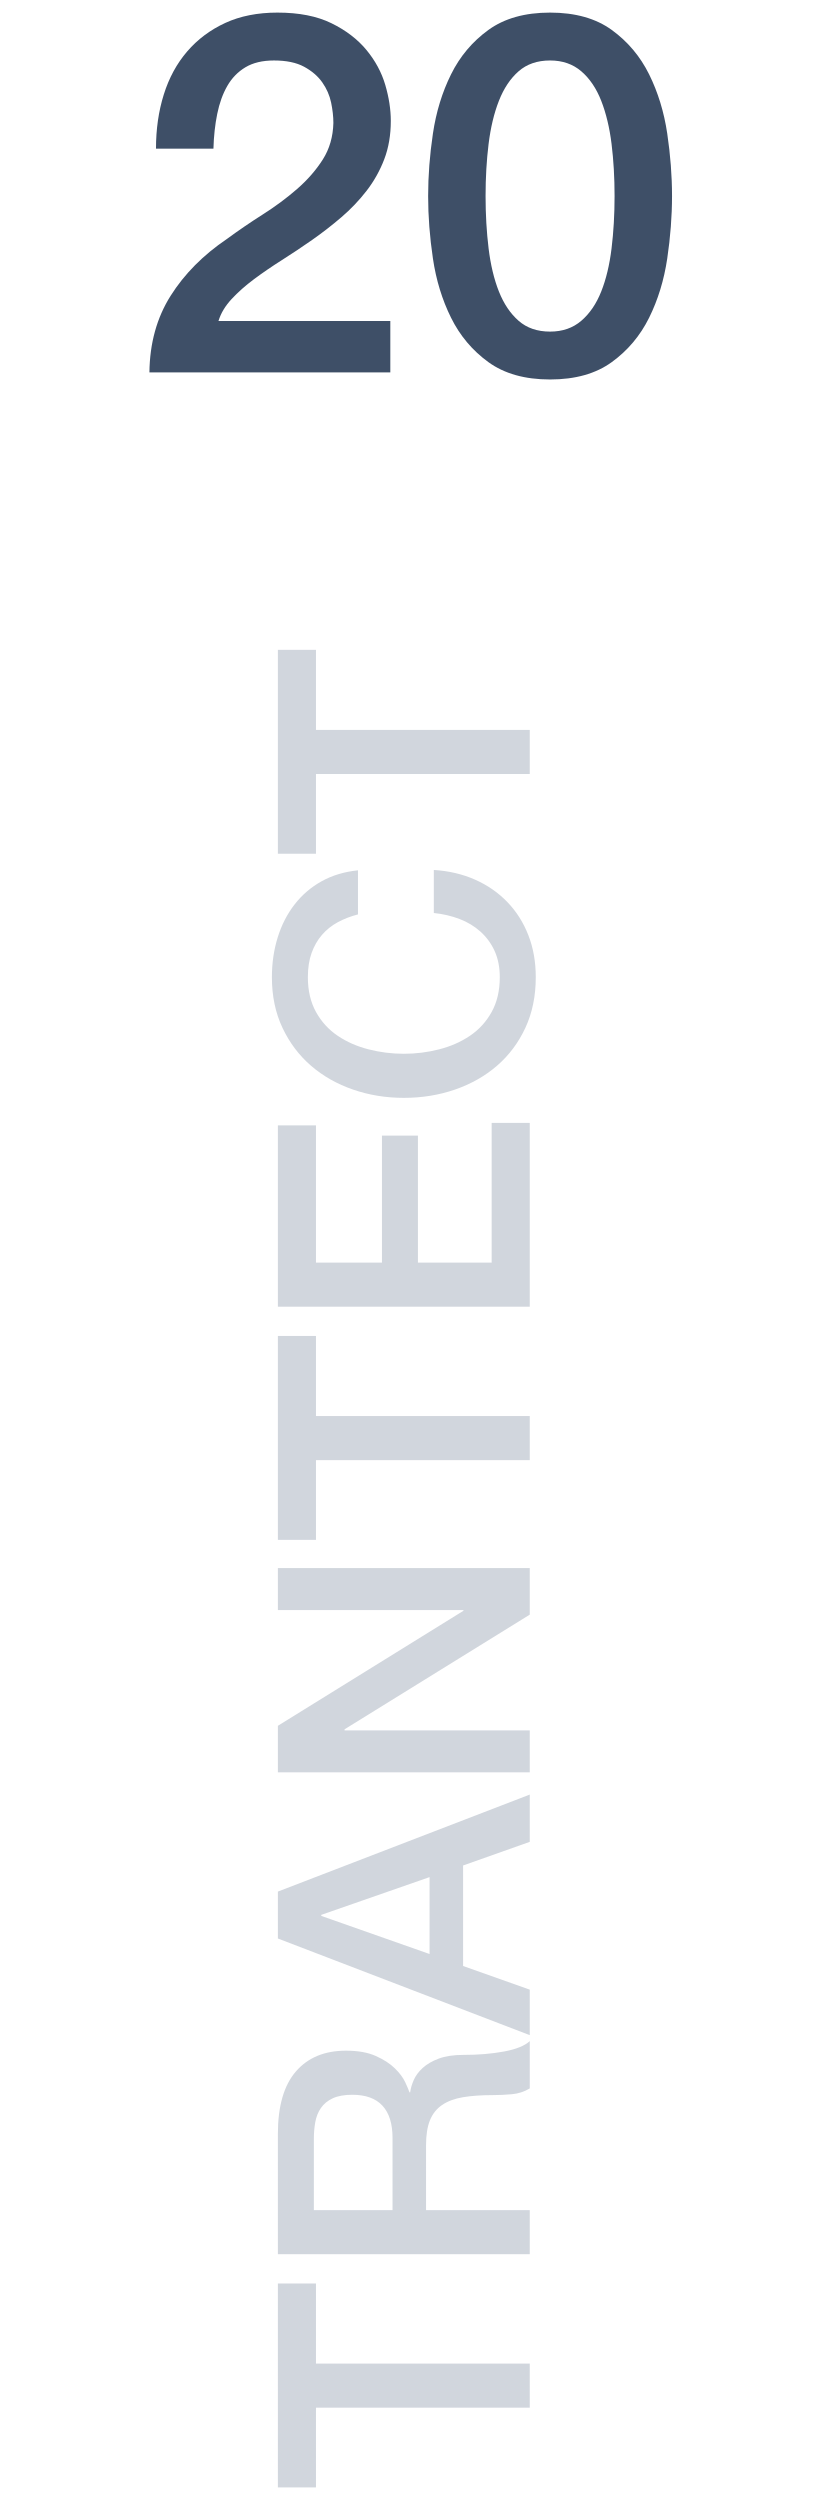
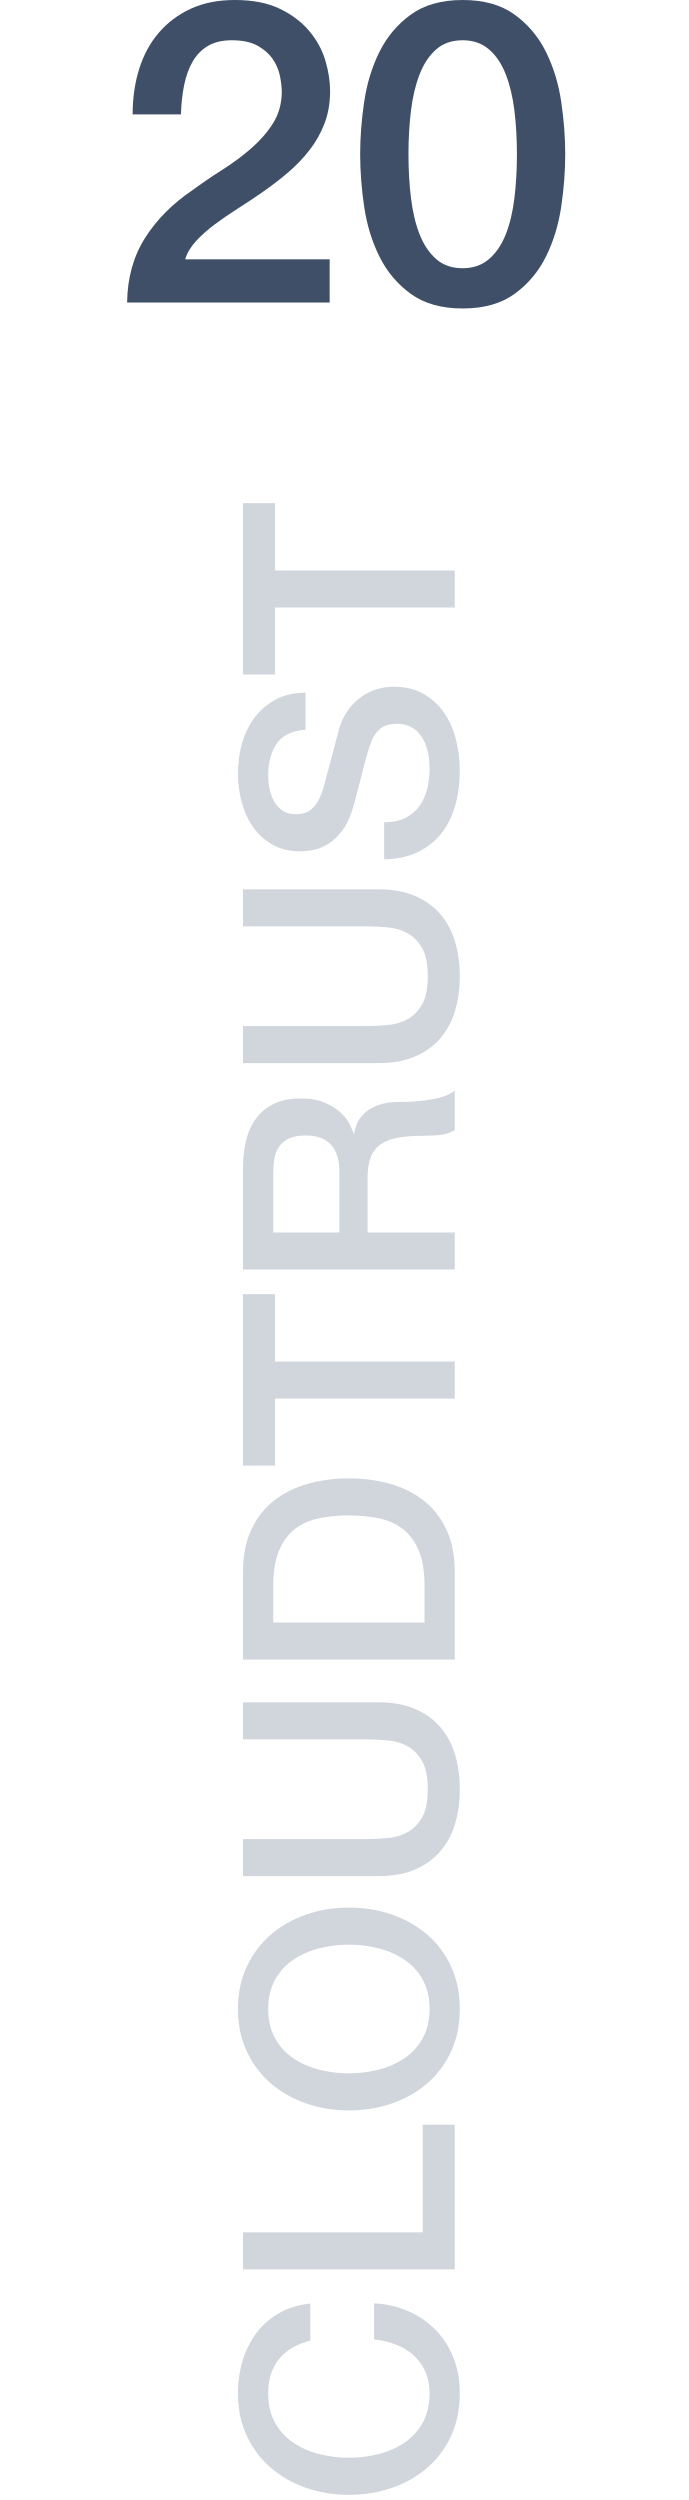
- <svg xmlns="http://www.w3.org/2000/svg" version="1.1" id="图层_1" x="0px" y="0px" width="65.2px" height="198.43px" viewBox="0 0 65.2 198.43" enable-background="new 0 0 65.2 198.43" xml:space="preserve">
-   <g display="none">
-     <path display="inline" fill="#3E4F67" d="M1.02,6.999c0.96,0,1.893-0.08,2.8-0.24c0.906-0.16,1.727-0.426,2.46-0.8   c0.733-0.373,1.36-0.853,1.88-1.44c0.52-0.586,0.86-1.307,1.02-2.16h3.72v28h-5v-19.76H1.02V6.999z" />
-     <path display="inline" fill="#3E4F67" d="M32.261,1.799c2,0,3.633,0.46,4.899,1.38c1.267,0.92,2.253,2.094,2.96,3.52   c0.706,1.427,1.187,2.994,1.44,4.7c0.253,1.707,0.38,3.36,0.38,4.96s-0.127,3.254-0.38,4.96c-0.254,1.707-0.734,3.274-1.44,4.7   c-0.707,1.427-1.693,2.6-2.96,3.52s-2.899,1.38-4.899,1.38s-3.634-0.46-4.9-1.38s-2.254-2.093-2.96-3.52   c-0.707-1.426-1.187-2.993-1.44-4.7c-0.253-1.706-0.38-3.36-0.38-4.96s0.127-3.253,0.38-4.96c0.254-1.706,0.733-3.273,1.44-4.7   c0.706-1.426,1.693-2.6,2.96-3.52C28.627,2.259,30.261,1.799,32.261,1.799z M32.261,27.118c0.986,0,1.812-0.286,2.479-0.86   c0.666-0.573,1.193-1.346,1.58-2.32c0.387-0.973,0.66-2.113,0.82-3.42s0.24-2.693,0.24-4.16c0-1.466-0.08-2.846-0.24-4.14   c-0.16-1.293-0.434-2.433-0.82-3.42c-0.387-0.986-0.914-1.766-1.58-2.34c-0.667-0.573-1.493-0.86-2.479-0.86   c-1.014,0-1.848,0.287-2.5,0.86c-0.654,0.574-1.174,1.354-1.561,2.34c-0.387,0.987-0.66,2.127-0.819,3.42   c-0.16,1.294-0.24,2.674-0.24,4.14c0,1.467,0.08,2.854,0.24,4.16c0.159,1.307,0.433,2.447,0.819,3.42   c0.387,0.974,0.906,1.747,1.561,2.32C30.413,26.832,31.247,27.118,32.261,27.118z" />
-     <path display="inline" fill="#3E4F67" d="M54.5,1.799c2,0,3.633,0.46,4.9,1.38c1.266,0.92,2.253,2.094,2.96,3.52   c0.706,1.427,1.186,2.994,1.439,4.7c0.254,1.707,0.38,3.36,0.38,4.96s-0.126,3.254-0.38,4.96c-0.254,1.707-0.733,3.274-1.439,4.7   c-0.707,1.427-1.694,2.6-2.96,3.52c-1.268,0.92-2.9,1.38-4.9,1.38s-3.634-0.46-4.899-1.38c-1.268-0.92-2.254-2.093-2.961-3.52   c-0.706-1.426-1.187-2.993-1.439-4.7c-0.254-1.706-0.38-3.36-0.38-4.96s0.126-3.253,0.38-4.96c0.253-1.706,0.733-3.273,1.439-4.7   c0.707-1.426,1.693-2.6,2.961-3.52C50.866,2.259,52.5,1.799,54.5,1.799z M54.5,27.118c0.986,0,1.813-0.286,2.48-0.86   c0.666-0.573,1.192-1.346,1.58-2.32c0.386-0.973,0.659-2.113,0.819-3.42s0.24-2.693,0.24-4.16c0-1.466-0.08-2.846-0.24-4.14   c-0.16-1.293-0.434-2.433-0.819-3.42c-0.388-0.986-0.914-1.766-1.58-2.34c-0.667-0.573-1.494-0.86-2.48-0.86   c-1.014,0-1.847,0.287-2.5,0.86c-0.653,0.574-1.174,1.354-1.56,2.34c-0.387,0.987-0.66,2.127-0.82,3.42   c-0.16,1.294-0.24,2.674-0.24,4.14c0,1.467,0.08,2.854,0.24,4.16s0.434,2.447,0.82,3.42c0.386,0.974,0.906,1.747,1.56,2.32   C52.653,26.832,53.486,27.118,54.5,27.118z" />
-   </g>
-   <g>
-     <path fill="#D1D6DD" d="M22.056,197.43v-16.184h3.024v6.356h16.968v3.5H25.08v6.328H22.056z" />
-     <path fill="#D1D6DD" d="M22.056,178.922v-9.548c0-2.202,0.476-3.854,1.428-4.956s2.278-1.652,3.976-1.652   c0.952,0,1.741,0.141,2.366,0.421c0.626,0.279,1.13,0.606,1.512,0.979c0.383,0.374,0.658,0.742,0.826,1.106   c0.168,0.363,0.28,0.63,0.336,0.798h0.056c0.038-0.299,0.131-0.621,0.28-0.966c0.149-0.346,0.388-0.668,0.714-0.967   c0.327-0.298,0.751-0.546,1.274-0.741c0.523-0.196,1.176-0.295,1.96-0.295c1.176,0,2.246-0.088,3.207-0.266   c0.961-0.177,1.647-0.452,2.058-0.826v3.752c-0.429,0.262-0.905,0.416-1.428,0.462c-0.522,0.047-1.026,0.07-1.513,0.07   c-0.914,0-1.703,0.056-2.366,0.168c-0.662,0.112-1.213,0.317-1.652,0.616c-0.438,0.299-0.76,0.705-0.966,1.218   c-0.206,0.514-0.308,1.172-0.308,1.975v5.151h8.232v3.5H22.056z M31.156,175.422v-5.74c0-1.119-0.266-1.969-0.798-2.548   c-0.532-0.578-1.33-0.868-2.394-0.868c-0.634,0-1.152,0.094-1.554,0.28c-0.401,0.187-0.714,0.443-0.938,0.771   c-0.224,0.326-0.373,0.699-0.448,1.12c-0.074,0.42-0.112,0.854-0.112,1.302v5.684H31.156z" />
-     <path fill="#D1D6DD" d="M22.056,153.863v-3.725l19.992-7.699v3.752l-5.292,1.876v7.979l5.292,1.876v3.612L22.056,153.863z    M34.096,155.094v-6.104l-8.596,2.996v0.084L34.096,155.094z" />
-     <path fill="#D1D6DD" d="M22.056,140.675v-3.696l14.728-9.128v-0.057H22.056v-3.332h19.992v3.696l-14.7,9.101v0.084h14.7v3.332   H22.056z" />
-     <path fill="#D1D6DD" d="M22.056,122.223v-16.185h3.024v6.356h16.968v3.5H25.08v6.328H22.056z" />
-     <path fill="#D1D6DD" d="M22.056,103.715V89.324h3.024v10.892h5.236v-10.08h2.856v10.08h5.852V89.127h3.024v14.588H22.056z" />
-     <path fill="#D1D6DD" d="M28.412,72.579c-0.578,0.149-1.11,0.355-1.596,0.616c-0.485,0.262-0.905,0.598-1.26,1.008   c-0.354,0.411-0.63,0.892-0.826,1.442c-0.196,0.551-0.294,1.189-0.294,1.918c0,1.063,0.215,1.983,0.644,2.758   s1.003,1.405,1.722,1.89c0.719,0.486,1.536,0.846,2.45,1.078c0.915,0.234,1.848,0.351,2.8,0.351c0.952,0,1.886-0.116,2.8-0.351   c0.915-0.232,1.731-0.592,2.45-1.078c0.719-0.484,1.293-1.115,1.722-1.89c0.43-0.774,0.645-1.694,0.645-2.758   c0-0.784-0.136-1.475-0.406-2.072c-0.27-0.597-0.645-1.11-1.12-1.54c-0.476-0.429-1.031-0.765-1.666-1.008   c-0.635-0.242-1.316-0.401-2.044-0.476v-3.416c1.195,0.074,2.287,0.331,3.276,0.77s1.844,1.031,2.562,1.778   c0.719,0.746,1.274,1.624,1.666,2.632c0.393,1.008,0.588,2.119,0.588,3.332c0,1.493-0.275,2.833-0.825,4.018   c-0.551,1.186-1.303,2.189-2.254,3.011c-0.952,0.821-2.063,1.451-3.333,1.89c-1.269,0.438-2.623,0.658-4.06,0.658   c-1.418,0-2.762-0.22-4.032-0.658s-2.38-1.068-3.332-1.89c-0.952-0.821-1.708-1.825-2.268-3.011c-0.56-1.185-0.84-2.524-0.84-4.018   c0-1.12,0.154-2.175,0.462-3.164c0.308-0.989,0.756-1.862,1.344-2.618s1.302-1.367,2.142-1.834c0.84-0.466,1.802-0.756,2.884-0.868   V72.579z" />
-     <path fill="#D1D6DD" d="M22.056,67.764V51.579h3.024v6.356h16.968v3.5H25.08v6.328H22.056z" />
-   </g>
-   <g display="none">
-     <path display="inline" fill="#3E4F67" d="M32.044,1.04c2.208,0,4.011,0.508,5.409,1.524c1.4,1.016,2.489,2.312,3.269,3.887   c0.781,1.576,1.309,3.306,1.589,5.19c0.28,1.885,0.421,3.71,0.421,5.476s-0.14,3.593-0.421,5.476   c-0.28,1.885-0.809,3.615-1.589,5.19c-0.781,1.575-1.87,2.87-3.269,3.887c-1.397,1.016-3.2,1.524-5.409,1.524   c-2.209,0-4.013-0.508-5.411-1.524c-1.399-1.016-2.489-2.311-3.269-3.887c-0.78-1.575-1.31-3.305-1.59-5.19   c-0.28-1.884-0.419-3.71-0.419-5.476s0.14-3.592,0.419-5.476c0.28-1.884,0.81-3.614,1.59-5.19c0.78-1.575,1.87-2.87,3.269-3.887   C28.032,1.548,29.836,1.04,32.044,1.04z M32.044,28.997c1.089,0,2.001-0.316,2.737-0.949c0.738-0.633,1.318-1.486,1.745-2.561   c0.427-1.074,0.729-2.333,0.906-3.776s0.265-2.974,0.265-4.593c0-1.619-0.088-3.143-0.265-4.571   c-0.177-1.428-0.479-2.686-0.906-3.776c-0.427-1.089-1.007-1.95-1.745-2.584c-0.735-0.633-1.648-0.949-2.737-0.949   c-1.12,0-2.04,0.316-2.761,0.949c-0.722,0.633-1.296,1.494-1.723,2.584c-0.427,1.09-0.729,2.348-0.905,3.776   c-0.177,1.429-0.265,2.952-0.265,4.571c0,1.62,0.088,3.151,0.265,4.593c0.176,1.443,0.478,2.702,0.905,3.776   c0.426,1.075,1.001,1.928,1.723,2.561C30.004,28.681,30.925,28.997,32.044,28.997z" />
-   </g>
-   <g display="none">
-     <path display="inline" fill="#3E4F67" d="M23.333,5.64c0.96,0,1.893-0.08,2.8-0.24c0.906-0.16,1.727-0.426,2.46-0.8   c0.733-0.373,1.36-0.853,1.88-1.44c0.521-0.586,0.86-1.307,1.021-2.16h3.72v28h-5V9.24h-6.88V5.64z" />
-   </g>
-   <g display="none">
-     <path display="inline" fill="#3E4F67" d="M41.592,30.207h-19.12c0.026-2.32,0.587-4.346,1.681-6.08   c1.093-1.733,2.586-3.24,4.479-4.52c0.906-0.666,1.854-1.313,2.84-1.94c0.986-0.626,1.894-1.3,2.721-2.02   c0.826-0.72,1.506-1.5,2.04-2.34c0.533-0.84,0.812-1.806,0.84-2.9c0-0.506-0.061-1.046-0.18-1.62c-0.12-0.573-0.354-1.106-0.7-1.6   c-0.347-0.493-0.827-0.906-1.44-1.24s-1.414-0.5-2.399-0.5c-0.907,0-1.66,0.18-2.261,0.54c-0.6,0.36-1.08,0.854-1.439,1.48   c-0.36,0.627-0.627,1.367-0.8,2.22c-0.174,0.854-0.274,1.774-0.301,2.76h-4.56c0-1.546,0.206-2.98,0.62-4.3   c0.413-1.32,1.033-2.46,1.859-3.42c0.827-0.96,1.834-1.713,3.021-2.26c1.187-0.546,2.566-0.82,4.14-0.82   c1.706,0,3.134,0.28,4.28,0.84c1.146,0.56,2.073,1.267,2.78,2.12c0.706,0.854,1.206,1.78,1.5,2.78c0.293,1,0.439,1.954,0.439,2.86   c0,1.12-0.174,2.134-0.52,3.04c-0.347,0.907-0.813,1.74-1.4,2.5c-0.587,0.76-1.254,1.46-2,2.1c-0.747,0.64-1.52,1.24-2.319,1.8   c-0.801,0.56-1.601,1.094-2.4,1.6c-0.8,0.507-1.54,1.014-2.22,1.52c-0.681,0.507-1.274,1.034-1.78,1.58   c-0.507,0.547-0.854,1.126-1.04,1.74h13.64V30.207z" />
-   </g>
-   <g display="none">
-     <path display="inline" fill="#3E4F67" d="M31.052,13.16c0.746,0.027,1.493-0.026,2.24-0.16c0.746-0.133,1.413-0.366,2-0.7   c0.586-0.333,1.06-0.793,1.42-1.38c0.359-0.586,0.54-1.306,0.54-2.16c0-1.2-0.407-2.16-1.221-2.88   c-0.813-0.72-1.859-1.08-3.14-1.08c-0.8,0-1.494,0.16-2.08,0.48c-0.587,0.32-1.073,0.753-1.46,1.3   c-0.387,0.547-0.674,1.16-0.86,1.84c-0.187,0.68-0.267,1.38-0.239,2.1h-4.561c0.054-1.36,0.307-2.62,0.76-3.78   c0.453-1.16,1.073-2.167,1.86-3.02c0.786-0.854,1.74-1.52,2.86-2S31.558,1,32.972,1c1.093,0,2.166,0.16,3.22,0.48   c1.054,0.32,2,0.787,2.84,1.4c0.841,0.614,1.514,1.394,2.021,2.34c0.506,0.947,0.76,2.034,0.76,3.26c0,1.414-0.32,2.647-0.96,3.7   c-0.64,1.054-1.64,1.82-3,2.3v0.08c1.6,0.32,2.847,1.114,3.74,2.38c0.893,1.267,1.34,2.807,1.34,4.62c0,1.334-0.267,2.527-0.8,3.58   c-0.534,1.054-1.254,1.947-2.16,2.68c-0.907,0.734-1.96,1.3-3.16,1.7s-2.467,0.6-3.8,0.6c-1.627,0-3.047-0.234-4.26-0.7   c-1.214-0.466-2.228-1.126-3.04-1.98c-0.814-0.853-1.434-1.88-1.86-3.08c-0.427-1.2-0.653-2.533-0.68-4h4.56   c-0.054,1.707,0.366,3.127,1.26,4.26c0.894,1.134,2.233,1.7,4.021,1.7c1.52,0,2.793-0.433,3.82-1.3c1.025-0.866,1.54-2.1,1.54-3.7   c0-1.093-0.214-1.96-0.641-2.6c-0.427-0.64-0.986-1.126-1.68-1.46c-0.694-0.333-1.474-0.54-2.34-0.62   c-0.867-0.08-1.754-0.106-2.66-0.08V13.16z" />
-   </g>
-   <g display="none">
-     <path display="inline" fill="#3E4F67" d="M26.38,1h14.48v4.08H29.78l-1.44,7.12l0.08,0.08c0.613-0.693,1.394-1.22,2.34-1.58   c0.946-0.36,1.887-0.54,2.82-0.54c1.386,0,2.626,0.233,3.72,0.7c1.094,0.467,2.014,1.12,2.76,1.96c0.747,0.84,1.313,1.834,1.7,2.98   c0.387,1.147,0.58,2.387,0.58,3.72c0,1.12-0.18,2.274-0.54,3.46c-0.359,1.187-0.934,2.267-1.72,3.24   c-0.787,0.974-1.794,1.773-3.021,2.4c-1.227,0.626-2.693,0.94-4.399,0.94c-1.36,0-2.62-0.18-3.78-0.54s-2.18-0.9-3.06-1.62   c-0.88-0.72-1.58-1.606-2.101-2.66c-0.52-1.053-0.807-2.287-0.859-3.7h4.56c0.133,1.52,0.653,2.687,1.56,3.5   c0.906,0.813,2.106,1.22,3.601,1.22c0.96,0,1.773-0.16,2.439-0.48c0.667-0.32,1.207-0.76,1.62-1.32s0.707-1.213,0.88-1.96   c0.174-0.746,0.261-1.546,0.261-2.4c0-0.773-0.107-1.513-0.32-2.22c-0.214-0.706-0.534-1.326-0.96-1.86   c-0.427-0.533-0.98-0.96-1.66-1.28c-0.68-0.32-1.474-0.48-2.38-0.48c-0.96,0-1.86,0.18-2.7,0.54c-0.84,0.36-1.446,1.034-1.819,2.02   H23.38L26.38,1z" />
-   </g>
-   <g display="none">
-     <path display="inline" fill="#3E4F67" d="M32.667,30.072c-1.414,0-2.727-0.2-3.94-0.6s-2.26-0.98-3.14-1.74   c-0.88-0.76-1.567-1.687-2.06-2.78c-0.494-1.093-0.74-2.32-0.74-3.68c0-1.76,0.46-3.24,1.38-4.44c0.92-1.2,2.166-2,3.74-2.4v-0.08   c-1.28-0.48-2.261-1.22-2.94-2.22s-1.02-2.18-1.02-3.54c0-2.4,0.753-4.273,2.26-5.62c1.506-1.346,3.66-2.02,6.46-2.02   s4.953,0.674,6.46,2.02c1.506,1.347,2.26,3.22,2.26,5.62c0,1.36-0.34,2.54-1.02,3.54c-0.681,1-1.66,1.74-2.94,2.22v0.08   c1.573,0.4,2.82,1.2,3.74,2.4c0.92,1.2,1.38,2.68,1.38,4.44c0,1.36-0.247,2.587-0.74,3.68c-0.493,1.094-1.18,2.02-2.06,2.78   c-0.88,0.76-1.927,1.34-3.141,1.74C35.393,29.872,34.08,30.072,32.667,30.072z M32.667,26.472c1.52,0,2.786-0.453,3.8-1.36   c1.014-0.906,1.521-2.187,1.521-3.84c0-1.546-0.507-2.753-1.521-3.62c-1.014-0.866-2.28-1.3-3.8-1.3c-1.521,0-2.787,0.434-3.8,1.3   c-1.014,0.867-1.521,2.074-1.521,3.62c0,1.654,0.507,2.934,1.521,3.84C29.88,26.019,31.146,26.472,32.667,26.472z M32.667,4.552   c-1.227,0-2.267,0.367-3.12,1.1s-1.28,1.793-1.28,3.18c0,1.334,0.413,2.354,1.24,3.06c0.826,0.707,1.88,1.06,3.16,1.06   s2.333-0.353,3.16-1.06c0.826-0.706,1.239-1.726,1.239-3.06c0-1.386-0.427-2.446-1.279-3.18   C34.933,4.919,33.893,4.552,32.667,4.552z" />
-   </g>
-   <g display="none">
-     <path display="inline" fill="#3E4F67" d="M12.107,5.735c0.96,0,1.893-0.08,2.8-0.24c0.906-0.16,1.727-0.426,2.46-0.8   c0.733-0.373,1.36-0.853,1.88-1.44c0.521-0.586,0.86-1.307,1.021-2.16h3.72v28h-5V9.335h-6.88V5.735z" />
-     <path display="inline" fill="#3E4F67" d="M41.347,12.695c0.746,0.027,1.493-0.026,2.24-0.16c0.746-0.133,1.413-0.366,2-0.7   c0.586-0.333,1.06-0.793,1.42-1.38c0.359-0.586,0.54-1.306,0.54-2.16c0-1.2-0.407-2.16-1.221-2.88   c-0.813-0.72-1.859-1.08-3.14-1.08c-0.8,0-1.494,0.16-2.08,0.48c-0.587,0.32-1.073,0.753-1.46,1.3   c-0.387,0.547-0.674,1.16-0.86,1.84c-0.187,0.68-0.267,1.38-0.239,2.1h-4.561c0.054-1.36,0.307-2.62,0.76-3.78   c0.453-1.16,1.073-2.167,1.86-3.02c0.786-0.854,1.74-1.52,2.86-2s2.386-0.72,3.8-0.72c1.093,0,2.166,0.16,3.22,0.48   c1.054,0.32,2,0.787,2.84,1.4c0.841,0.614,1.514,1.394,2.021,2.34c0.506,0.947,0.76,2.034,0.76,3.26c0,1.414-0.32,2.647-0.96,3.7   c-0.64,1.054-1.64,1.82-3,2.3v0.08c1.6,0.32,2.847,1.114,3.74,2.38c0.893,1.267,1.34,2.807,1.34,4.62c0,1.334-0.267,2.527-0.8,3.58   c-0.534,1.054-1.254,1.947-2.16,2.68c-0.907,0.734-1.96,1.3-3.16,1.7s-2.467,0.6-3.8,0.6c-1.627,0-3.047-0.234-4.26-0.7   c-1.214-0.466-2.228-1.126-3.04-1.98c-0.814-0.853-1.434-1.88-1.86-3.08c-0.427-1.2-0.653-2.533-0.68-4h4.56   c-0.054,1.707,0.366,3.127,1.26,4.26c0.894,1.134,2.233,1.7,4.021,1.7c1.52,0,2.793-0.433,3.82-1.3c1.025-0.866,1.54-2.1,1.54-3.7   c0-1.093-0.214-1.96-0.641-2.6c-0.427-0.64-0.986-1.126-1.68-1.46c-0.694-0.333-1.474-0.54-2.34-0.62   c-0.867-0.08-1.754-0.106-2.66-0.08V12.695z" />
-   </g>
-   <g>
-     <path fill="#3E4F67" d="M30.98,29.56H11.86c0.026-2.32,0.587-4.346,1.681-6.08c1.093-1.733,2.586-3.24,4.479-4.52   c0.906-0.666,1.854-1.313,2.84-1.94c0.986-0.626,1.894-1.3,2.721-2.02c0.826-0.72,1.506-1.5,2.04-2.34   c0.533-0.84,0.812-1.806,0.84-2.9c0-0.506-0.061-1.046-0.18-1.62c-0.12-0.573-0.354-1.106-0.7-1.6   c-0.347-0.493-0.827-0.906-1.44-1.24s-1.414-0.5-2.399-0.5c-0.907,0-1.66,0.18-2.261,0.54c-0.6,0.36-1.08,0.854-1.439,1.48   c-0.36,0.627-0.627,1.367-0.8,2.22c-0.174,0.854-0.274,1.774-0.301,2.76h-4.56c0-1.546,0.206-2.98,0.62-4.3   c0.413-1.32,1.033-2.46,1.859-3.42c0.827-0.96,1.834-1.713,3.021-2.26C19.067,1.274,20.447,1,22.02,1c1.706,0,3.134,0.28,4.28,0.84   c1.146,0.56,2.073,1.267,2.78,2.12c0.706,0.854,1.206,1.78,1.5,2.78c0.293,1,0.439,1.954,0.439,2.86c0,1.12-0.174,2.134-0.52,3.04   c-0.347,0.907-0.813,1.74-1.4,2.5c-0.587,0.76-1.254,1.46-2,2.1c-0.747,0.64-1.52,1.24-2.319,1.8c-0.801,0.56-1.601,1.094-2.4,1.6   c-0.8,0.507-1.54,1.014-2.22,1.52c-0.681,0.507-1.274,1.034-1.78,1.58c-0.507,0.547-0.854,1.126-1.04,1.74h13.64V29.56z" />
-     <path fill="#3E4F67" d="M43.661,1c2,0,3.633,0.46,4.899,1.38c1.267,0.92,2.254,2.094,2.961,3.52c0.706,1.427,1.186,2.994,1.439,4.7   c0.253,1.707,0.38,3.36,0.38,4.96s-0.127,3.254-0.38,4.96c-0.254,1.707-0.733,3.274-1.439,4.7c-0.707,1.427-1.694,2.6-2.961,3.52   c-1.267,0.92-2.899,1.38-4.899,1.38s-3.634-0.46-4.9-1.38c-1.267-0.92-2.254-2.093-2.96-3.52c-0.707-1.426-1.187-2.993-1.439-4.7   c-0.254-1.706-0.38-3.36-0.38-4.96s0.126-3.253,0.38-4.96c0.253-1.706,0.732-3.273,1.439-4.7c0.706-1.426,1.693-2.6,2.96-3.52   C40.027,1.46,41.661,1,43.661,1z M43.661,26.32c0.986,0,1.813-0.286,2.479-0.86c0.667-0.573,1.193-1.346,1.58-2.32   c0.387-0.973,0.66-2.113,0.82-3.42s0.24-2.693,0.24-4.16c0-1.466-0.08-2.846-0.24-4.14c-0.16-1.293-0.434-2.433-0.82-3.42   c-0.387-0.986-0.913-1.766-1.58-2.34c-0.666-0.573-1.493-0.86-2.479-0.86c-1.014,0-1.847,0.287-2.5,0.86   C40.506,6.234,39.987,7.014,39.6,8c-0.387,0.987-0.659,2.127-0.819,3.42c-0.16,1.294-0.24,2.674-0.24,4.14   c0,1.467,0.08,2.854,0.24,4.16s0.433,2.447,0.819,3.42c0.387,0.974,0.906,1.747,1.561,2.32   C41.814,26.034,42.647,26.32,43.661,26.32z" />
+ <svg xmlns="http://www.w3.org/2000/svg" width="65px" height="236px" viewBox="0 0 65 236" version="1.1" style="background: #FFFFFF;">
+   <defs />
+   <g id="Page-1" stroke="none" stroke-width="1" fill="none" fill-rule="evenodd">
+     <g id="Artboard-Copy-2">
+       <path d="M-46.516,137.864 C-46.665,137.285 -46.871,136.753 -47.132,136.268 C-47.393,135.783 -47.729,135.363 -48.14,135.008 C-48.551,134.653 -49.031,134.378 -49.582,134.182 C-50.133,133.986 -50.772,133.888 -51.5,133.888 C-52.564,133.888 -53.483,134.103 -54.258,134.532 C-55.033,134.961 -55.663,135.535 -56.148,136.254 C-56.633,136.973 -56.993,137.789 -57.226,138.704 C-57.459,139.619 -57.576,140.552 -57.576,141.504 C-57.576,142.456 -57.459,143.389 -57.226,144.304 C-56.993,145.219 -56.633,146.035 -56.148,146.754 C-55.663,147.473 -55.033,148.047 -54.258,148.476 C-53.483,148.905 -52.564,149.12 -51.5,149.12 C-50.716,149.12 -50.025,148.985 -49.428,148.714 C-48.831,148.443 -48.317,148.07 -47.888,147.594 C-47.459,147.118 -47.123,146.563 -46.88,145.928 C-46.637,145.293 -46.479,144.612 -46.404,143.884 L-42.988,143.884 C-43.063,145.079 -43.319,146.171 -43.758,147.16 C-44.197,148.149 -44.789,149.003 -45.536,149.722 C-46.283,150.441 -47.16,150.996 -48.168,151.388 C-49.176,151.78 -50.287,151.976 -51.5,151.976 C-52.993,151.976 -54.333,151.701 -55.518,151.15 C-56.703,150.599 -57.707,149.848 -58.528,148.896 C-59.349,147.944 -59.979,146.833 -60.418,145.564 C-60.857,144.295 -61.076,142.941 -61.076,141.504 C-61.076,140.085 -60.857,138.741 -60.418,137.472 C-59.979,136.203 -59.349,135.092 -58.528,134.14 C-57.707,133.188 -56.703,132.432 -55.518,131.872 C-54.333,131.312 -52.993,131.032 -51.5,131.032 C-50.38,131.032 -49.325,131.186 -48.336,131.494 C-47.347,131.802 -46.474,132.25 -45.718,132.838 C-44.962,133.426 -44.351,134.14 -43.884,134.98 C-43.417,135.82 -43.128,136.781 -43.016,137.864 L-46.516,137.864 Z M-39.796,131.508 L-36.296,131.508 L-36.296,148.476 L-26.132,148.476 L-26.132,151.5 L-39.796,151.5 L-39.796,131.508 Z M-15.212,133.888 C-16.276,133.888 -17.195,134.103 -17.97,134.532 C-18.745,134.961 -19.375,135.535 -19.86,136.254 C-20.345,136.973 -20.705,137.789 -20.938,138.704 C-21.171,139.619 -21.288,140.552 -21.288,141.504 C-21.288,142.456 -21.171,143.389 -20.938,144.304 C-20.705,145.219 -20.345,146.035 -19.86,146.754 C-19.375,147.473 -18.745,148.047 -17.97,148.476 C-17.195,148.905 -16.276,149.12 -15.212,149.12 C-14.148,149.12 -13.229,148.905 -12.454,148.476 C-11.679,148.047 -11.049,147.473 -10.564,146.754 C-10.079,146.035 -9.719,145.219 -9.486,144.304 C-9.253,143.389 -9.136,142.456 -9.136,141.504 C-9.136,140.552 -9.253,139.619 -9.486,138.704 C-9.719,137.789 -10.079,136.973 -10.564,136.254 C-11.049,135.535 -11.679,134.961 -12.454,134.532 C-13.229,134.103 -14.148,133.888 -15.212,133.888 Z M-15.212,131.032 C-13.719,131.032 -12.379,131.312 -11.194,131.872 C-10.009,132.432 -9.005,133.188 -8.184,134.14 C-7.363,135.092 -6.733,136.203 -6.294,137.472 C-5.855,138.741 -5.636,140.085 -5.636,141.504 C-5.636,142.941 -5.855,144.295 -6.294,145.564 C-6.733,146.833 -7.363,147.944 -8.184,148.896 C-9.005,149.848 -10.009,150.599 -11.194,151.15 C-12.379,151.701 -13.719,151.976 -15.212,151.976 C-16.705,151.976 -18.045,151.701 -19.23,151.15 C-20.415,150.599 -21.419,149.848 -22.24,148.896 C-23.061,147.944 -23.691,146.833 -24.13,145.564 C-24.569,144.295 -24.788,142.941 -24.788,141.504 C-24.788,140.085 -24.569,138.741 -24.13,137.472 C-23.691,136.203 -23.061,135.092 -22.24,134.14 C-21.419,133.188 -20.415,132.432 -19.23,131.872 C-18.045,131.312 -16.705,131.032 -15.212,131.032 Z M-2.668,131.508 L0.832,131.508 L0.832,143.156 C0.832,143.828 0.865,144.509 0.93,145.2 C0.995,145.891 1.182,146.511 1.49,147.062 C1.798,147.613 2.265,148.065 2.89,148.42 C3.515,148.775 4.397,148.952 5.536,148.952 C6.675,148.952 7.557,148.775 8.182,148.42 C8.807,148.065 9.274,147.613 9.582,147.062 C9.89,146.511 10.077,145.891 10.142,145.2 C10.207,144.509 10.24,143.828 10.24,143.156 L10.24,131.508 L13.74,131.508 L13.74,144.304 C13.74,145.592 13.544,146.712 13.152,147.664 C12.76,148.616 12.205,149.414 11.486,150.058 C10.767,150.702 9.904,151.183 8.896,151.5 C7.888,151.817 6.768,151.976 5.536,151.976 C4.304,151.976 3.184,151.817 2.176,151.5 C1.168,151.183 0.305,150.702 -0.414,150.058 C-1.133,149.414 -1.688,148.616 -2.08,147.664 C-2.472,146.712 -2.668,145.592 -2.668,144.304 L-2.668,131.508 Z M17.772,131.508 L26.06,131.508 C27.591,131.508 28.916,131.769 30.036,132.292 C31.156,132.815 32.071,133.529 32.78,134.434 C33.489,135.339 34.017,136.399 34.362,137.612 C34.707,138.825 34.88,140.123 34.88,141.504 C34.88,142.885 34.707,144.183 34.362,145.396 C34.017,146.609 33.489,147.669 32.78,148.574 C32.071,149.479 31.156,150.193 30.036,150.716 C28.916,151.239 27.591,151.5 26.06,151.5 L17.772,151.5 L17.772,131.508 Z M21.272,148.644 L24.716,148.644 C26.079,148.644 27.194,148.462 28.062,148.098 C28.93,147.734 29.611,147.23 30.106,146.586 C30.601,145.942 30.937,145.186 31.114,144.318 C31.291,143.45 31.38,142.512 31.38,141.504 C31.38,140.496 31.291,139.558 31.114,138.69 C30.937,137.822 30.601,137.066 30.106,136.422 C29.611,135.778 28.93,135.274 28.062,134.91 C27.194,134.546 26.079,134.364 24.716,134.364 L21.272,134.364 L21.272,148.644 Z M36.084,131.508 L52.268,131.508 L52.268,134.532 L45.912,134.532 L45.912,151.5 L42.412,151.5 L42.412,134.532 L36.084,134.532 L36.084,131.508 Z M54.592,131.508 L64.14,131.508 C66.343,131.508 67.995,131.984 69.096,132.936 C70.197,133.888 70.748,135.213 70.748,136.912 C70.748,137.864 70.608,138.653 70.328,139.278 C70.048,139.903 69.721,140.407 69.348,140.79 C68.975,141.173 68.606,141.448 68.242,141.616 C67.878,141.784 67.612,141.896 67.444,141.952 L67.444,142.008 C67.743,142.045 68.065,142.139 68.41,142.288 C68.755,142.437 69.077,142.675 69.376,143.002 C69.675,143.329 69.922,143.753 70.118,144.276 C70.314,144.799 70.412,145.452 70.412,146.236 C70.412,147.412 70.501,148.481 70.678,149.442 C70.855,150.403 71.131,151.089 71.504,151.5 L67.752,151.5 C67.491,151.071 67.337,150.595 67.29,150.072 C67.243,149.549 67.22,149.045 67.22,148.56 C67.22,147.645 67.164,146.857 67.052,146.194 C66.94,145.531 66.735,144.981 66.436,144.542 C66.137,144.103 65.731,143.781 65.218,143.576 C64.705,143.371 64.047,143.268 63.244,143.268 L58.092,143.268 L58.092,151.5 L54.592,151.5 L54.592,131.508 Z M58.092,140.608 L63.832,140.608 C64.952,140.608 65.801,140.342 66.38,139.81 C66.959,139.278 67.248,138.48 67.248,137.416 C67.248,136.781 67.155,136.263 66.968,135.862 C66.781,135.461 66.525,135.148 66.198,134.924 C65.871,134.7 65.498,134.551 65.078,134.476 C64.658,134.401 64.224,134.364 63.776,134.364 L58.092,134.364 L58.092,140.608 Z M74.08,131.508 L77.58,131.508 L77.58,143.156 C77.58,143.828 77.613,144.509 77.678,145.2 C77.743,145.891 77.93,146.511 78.238,147.062 C78.546,147.613 79.013,148.065 79.638,148.42 C80.263,148.775 81.145,148.952 82.284,148.952 C83.423,148.952 84.305,148.775 84.93,148.42 C85.555,148.065 86.022,147.613 86.33,147.062 C86.638,146.511 86.825,145.891 86.89,145.2 C86.955,144.509 86.988,143.828 86.988,143.156 L86.988,131.508 L90.488,131.508 L90.488,144.304 C90.488,145.592 90.292,146.712 89.9,147.664 C89.508,148.616 88.953,149.414 88.234,150.058 C87.515,150.702 86.652,151.183 85.644,151.5 C84.636,151.817 83.516,151.976 82.284,151.976 C81.052,151.976 79.932,151.817 78.924,151.5 C77.916,151.183 77.053,150.702 76.334,150.058 C75.615,149.414 75.06,148.616 74.668,147.664 C74.276,146.712 74.08,145.592 74.08,144.304 L74.08,131.508 Z M96.816,144.836 C96.816,145.601 96.947,146.255 97.208,146.796 C97.469,147.337 97.833,147.781 98.3,148.126 C98.767,148.471 99.303,148.723 99.91,148.882 C100.517,149.041 101.175,149.12 101.884,149.12 C102.649,149.12 103.303,149.031 103.844,148.854 C104.385,148.677 104.824,148.448 105.16,148.168 C105.496,147.888 105.739,147.566 105.888,147.202 C106.037,146.838 106.112,146.469 106.112,146.096 C106.112,145.331 105.939,144.766 105.594,144.402 C105.249,144.038 104.871,143.781 104.46,143.632 C103.751,143.371 102.925,143.123 101.982,142.89 C101.039,142.657 99.877,142.353 98.496,141.98 C97.637,141.756 96.923,141.462 96.354,141.098 C95.785,140.734 95.332,140.328 94.996,139.88 C94.66,139.432 94.422,138.956 94.282,138.452 C94.142,137.948 94.072,137.435 94.072,136.912 C94.072,135.904 94.282,135.031 94.702,134.294 C95.122,133.557 95.677,132.945 96.368,132.46 C97.059,131.975 97.843,131.615 98.72,131.382 C99.597,131.149 100.484,131.032 101.38,131.032 C102.425,131.032 103.41,131.167 104.334,131.438 C105.258,131.709 106.07,132.115 106.77,132.656 C107.47,133.197 108.025,133.865 108.436,134.658 C108.847,135.451 109.052,136.371 109.052,137.416 L105.552,137.416 C105.459,136.128 105.02,135.218 104.236,134.686 C103.452,134.154 102.453,133.888 101.24,133.888 C100.829,133.888 100.409,133.93 99.98,134.014 C99.551,134.098 99.159,134.238 98.804,134.434 C98.449,134.63 98.155,134.896 97.922,135.232 C97.689,135.568 97.572,135.988 97.572,136.492 C97.572,137.201 97.791,137.757 98.23,138.158 C98.669,138.559 99.243,138.863 99.952,139.068 C100.027,139.087 100.321,139.166 100.834,139.306 C101.347,139.446 101.921,139.6 102.556,139.768 C103.191,139.936 103.811,140.099 104.418,140.258 C105.025,140.417 105.459,140.533 105.72,140.608 C106.373,140.813 106.943,141.093 107.428,141.448 C107.913,141.803 108.319,142.209 108.646,142.666 C108.973,143.123 109.215,143.613 109.374,144.136 C109.533,144.659 109.612,145.181 109.612,145.704 C109.612,146.824 109.383,147.781 108.926,148.574 C108.469,149.367 107.867,150.016 107.12,150.52 C106.373,151.024 105.524,151.393 104.572,151.626 C103.62,151.859 102.649,151.976 101.66,151.976 C100.521,151.976 99.448,151.836 98.44,151.556 C97.432,151.276 96.555,150.847 95.808,150.268 C95.061,149.689 94.464,148.947 94.016,148.042 C93.568,147.137 93.335,146.068 93.316,144.836 L96.816,144.836 Z M110.76,131.508 L126.944,131.508 L126.944,134.532 L120.588,134.532 L120.588,151.5 L117.088,151.5 L117.088,134.532 L110.76,134.532 L110.76,131.508 Z" id="CLOUDTRUST" fill="#D1D6DD" transform="translate(32.934, 141.504) rotate(-90) translate(-32.934, -141.504) " />
+       <path d="M31.12,28.56 L12,28.56 C12.026,26.24 12.587,24.214 13.681,22.48 C14.774,20.747 16.267,19.24 18.16,17.96 C19.066,17.294 20.014,16.647 21,16.02 C21.986,15.394 22.894,14.72 23.721,14 C24.547,13.28 25.227,12.5 25.761,11.66 C26.294,10.82 26.573,9.854 26.601,8.76 C26.601,8.254 26.54,7.714 26.421,7.14 C26.301,6.567 26.067,6.034 25.721,5.54 C25.374,5.047 24.894,4.634 24.281,4.3 C23.668,3.966 22.867,3.8 21.882,3.8 C20.975,3.8 20.222,3.98 19.621,4.34 C19.021,4.7 18.541,5.194 18.182,5.82 C17.822,6.447 17.555,7.187 17.382,8.04 C17.208,8.894 17.108,9.814 17.081,10.8 L12.521,10.8 C12.521,9.254 12.727,7.82 13.141,6.5 C13.554,5.18 14.174,4.04 15,3.08 C15.827,2.12 16.834,1.367 18.021,0.82 C19.208,0.274 20.587,0 22.161,0 C23.867,0 25.295,0.28 26.441,0.84 C27.587,1.4 28.514,2.107 29.221,2.96 C29.927,3.814 30.427,4.74 30.721,5.74 C31.014,6.74 31.16,7.694 31.16,8.6 C31.16,9.72 30.986,10.734 30.64,11.64 C30.293,12.547 29.827,13.38 29.24,14.14 C28.653,14.9 27.986,15.6 27.24,16.24 C26.493,16.88 25.72,17.48 24.921,18.04 C24.12,18.6 23.32,19.134 22.521,19.64 C21.721,20.147 20.981,20.654 20.301,21.16 C19.62,21.667 19.027,22.194 18.521,22.74 C18.014,23.287 17.667,23.866 17.481,24.48 L31.121,24.48 L31.121,28.56 L31.12,28.56 Z" id="Shape" fill="#3E4F67" fill-rule="nonzero" />
+       <path d="M43.679,0 C45.679,0 47.312,0.46 48.578,1.38 C49.845,2.3 50.832,3.474 51.539,4.9 C52.245,6.327 52.725,7.894 52.978,9.6 C53.231,11.307 53.358,12.96 53.358,14.56 C53.358,16.16 53.231,17.814 52.978,19.52 C52.724,21.227 52.245,22.794 51.539,24.22 C50.832,25.647 49.845,26.82 48.578,27.74 C47.311,28.66 45.679,29.12 43.679,29.12 C41.679,29.12 40.045,28.66 38.779,27.74 C37.512,26.82 36.525,25.647 35.819,24.22 C35.112,22.794 34.632,21.227 34.38,19.52 C34.126,17.814 34,16.16 34,14.56 C34,12.96 34.126,11.307 34.38,9.6 C34.633,7.894 35.112,6.327 35.819,4.9 C36.525,3.474 37.512,2.3 38.779,1.38 C40.045,0.46 41.679,0 43.679,0 Z M43.679,25.32 C44.665,25.32 45.492,25.034 46.158,24.46 C46.825,23.887 47.351,23.114 47.738,22.14 C48.125,21.167 48.398,20.027 48.558,18.72 C48.718,17.413 48.798,16.027 48.798,14.56 C48.798,13.094 48.718,11.714 48.558,10.42 C48.398,9.127 48.124,7.987 47.738,7 C47.351,6.014 46.825,5.234 46.158,4.66 C45.492,4.087 44.665,3.8 43.679,3.8 C42.665,3.8 41.832,4.087 41.179,4.66 C40.525,5.234 40.005,6.014 39.618,7 C39.231,7.987 38.959,9.127 38.799,10.42 C38.639,11.714 38.559,13.094 38.559,14.56 C38.559,16.027 38.639,17.414 38.799,18.72 C38.959,20.026 39.232,21.167 39.618,22.14 C40.005,23.114 40.524,23.887 41.179,24.46 C41.832,25.034 42.665,25.32 43.679,25.32 Z" id="Shape" fill="#3E4F67" fill-rule="nonzero" />
+     </g>
  </g>
</svg>
